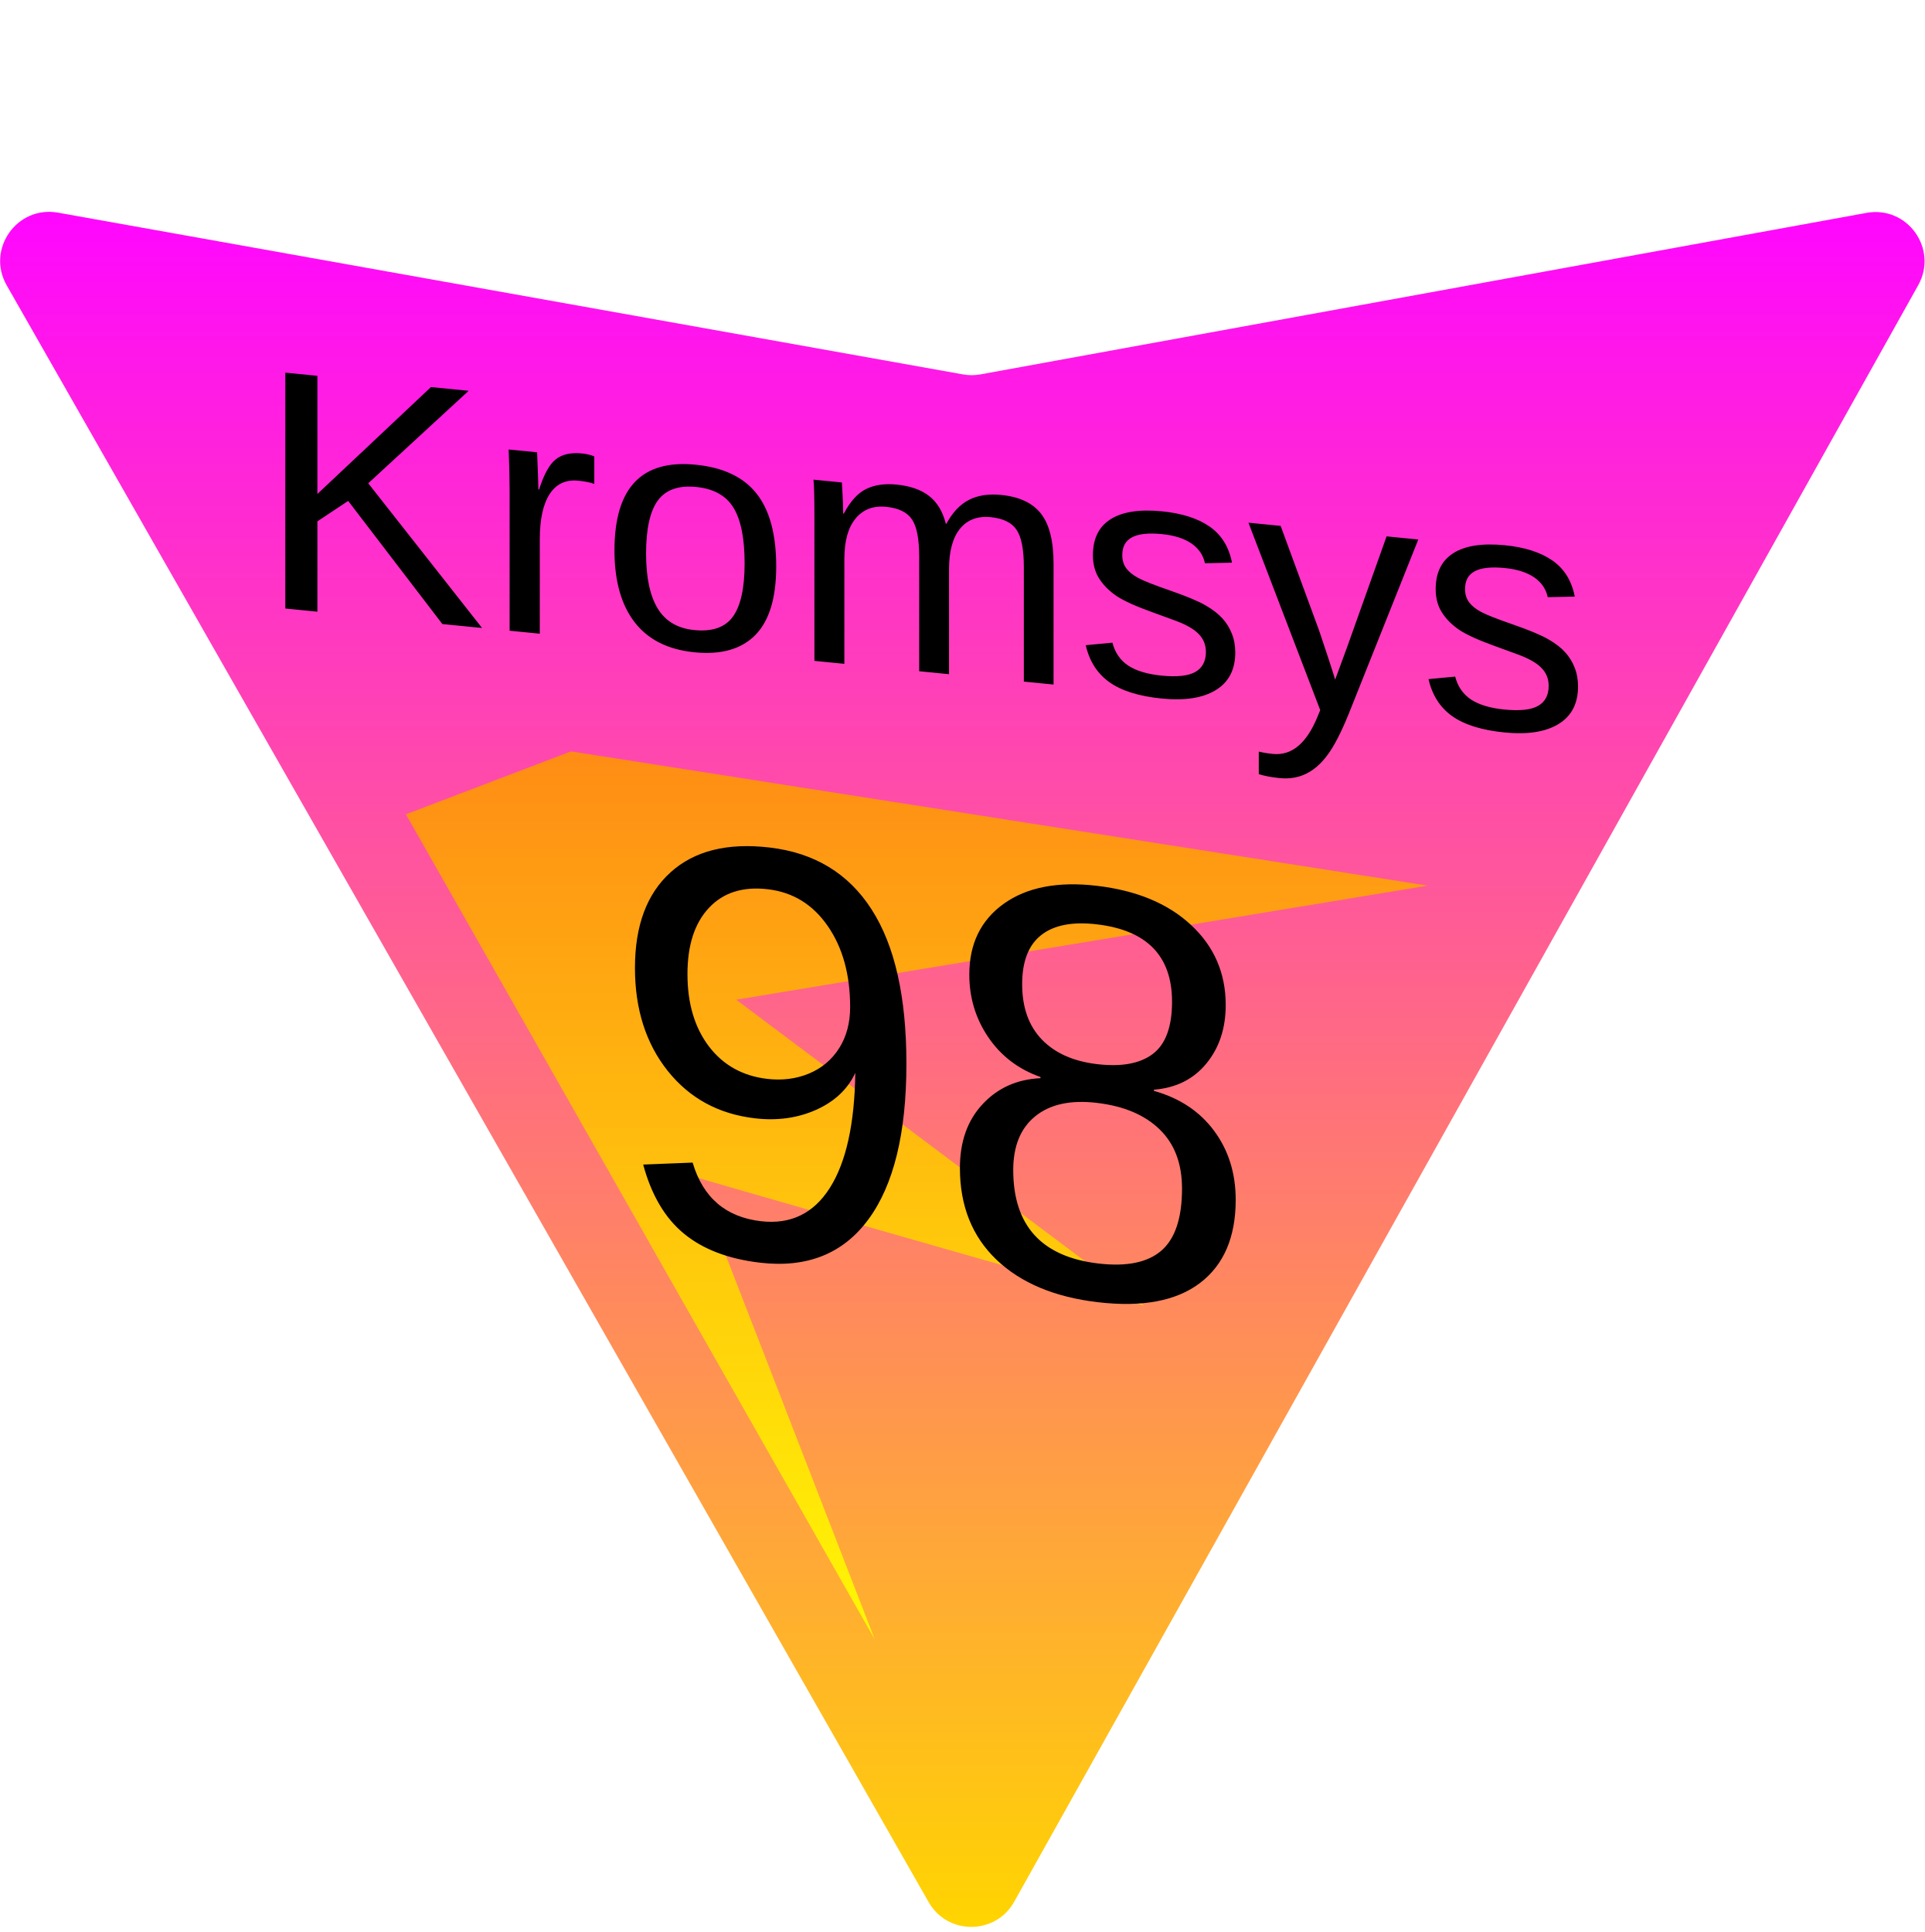
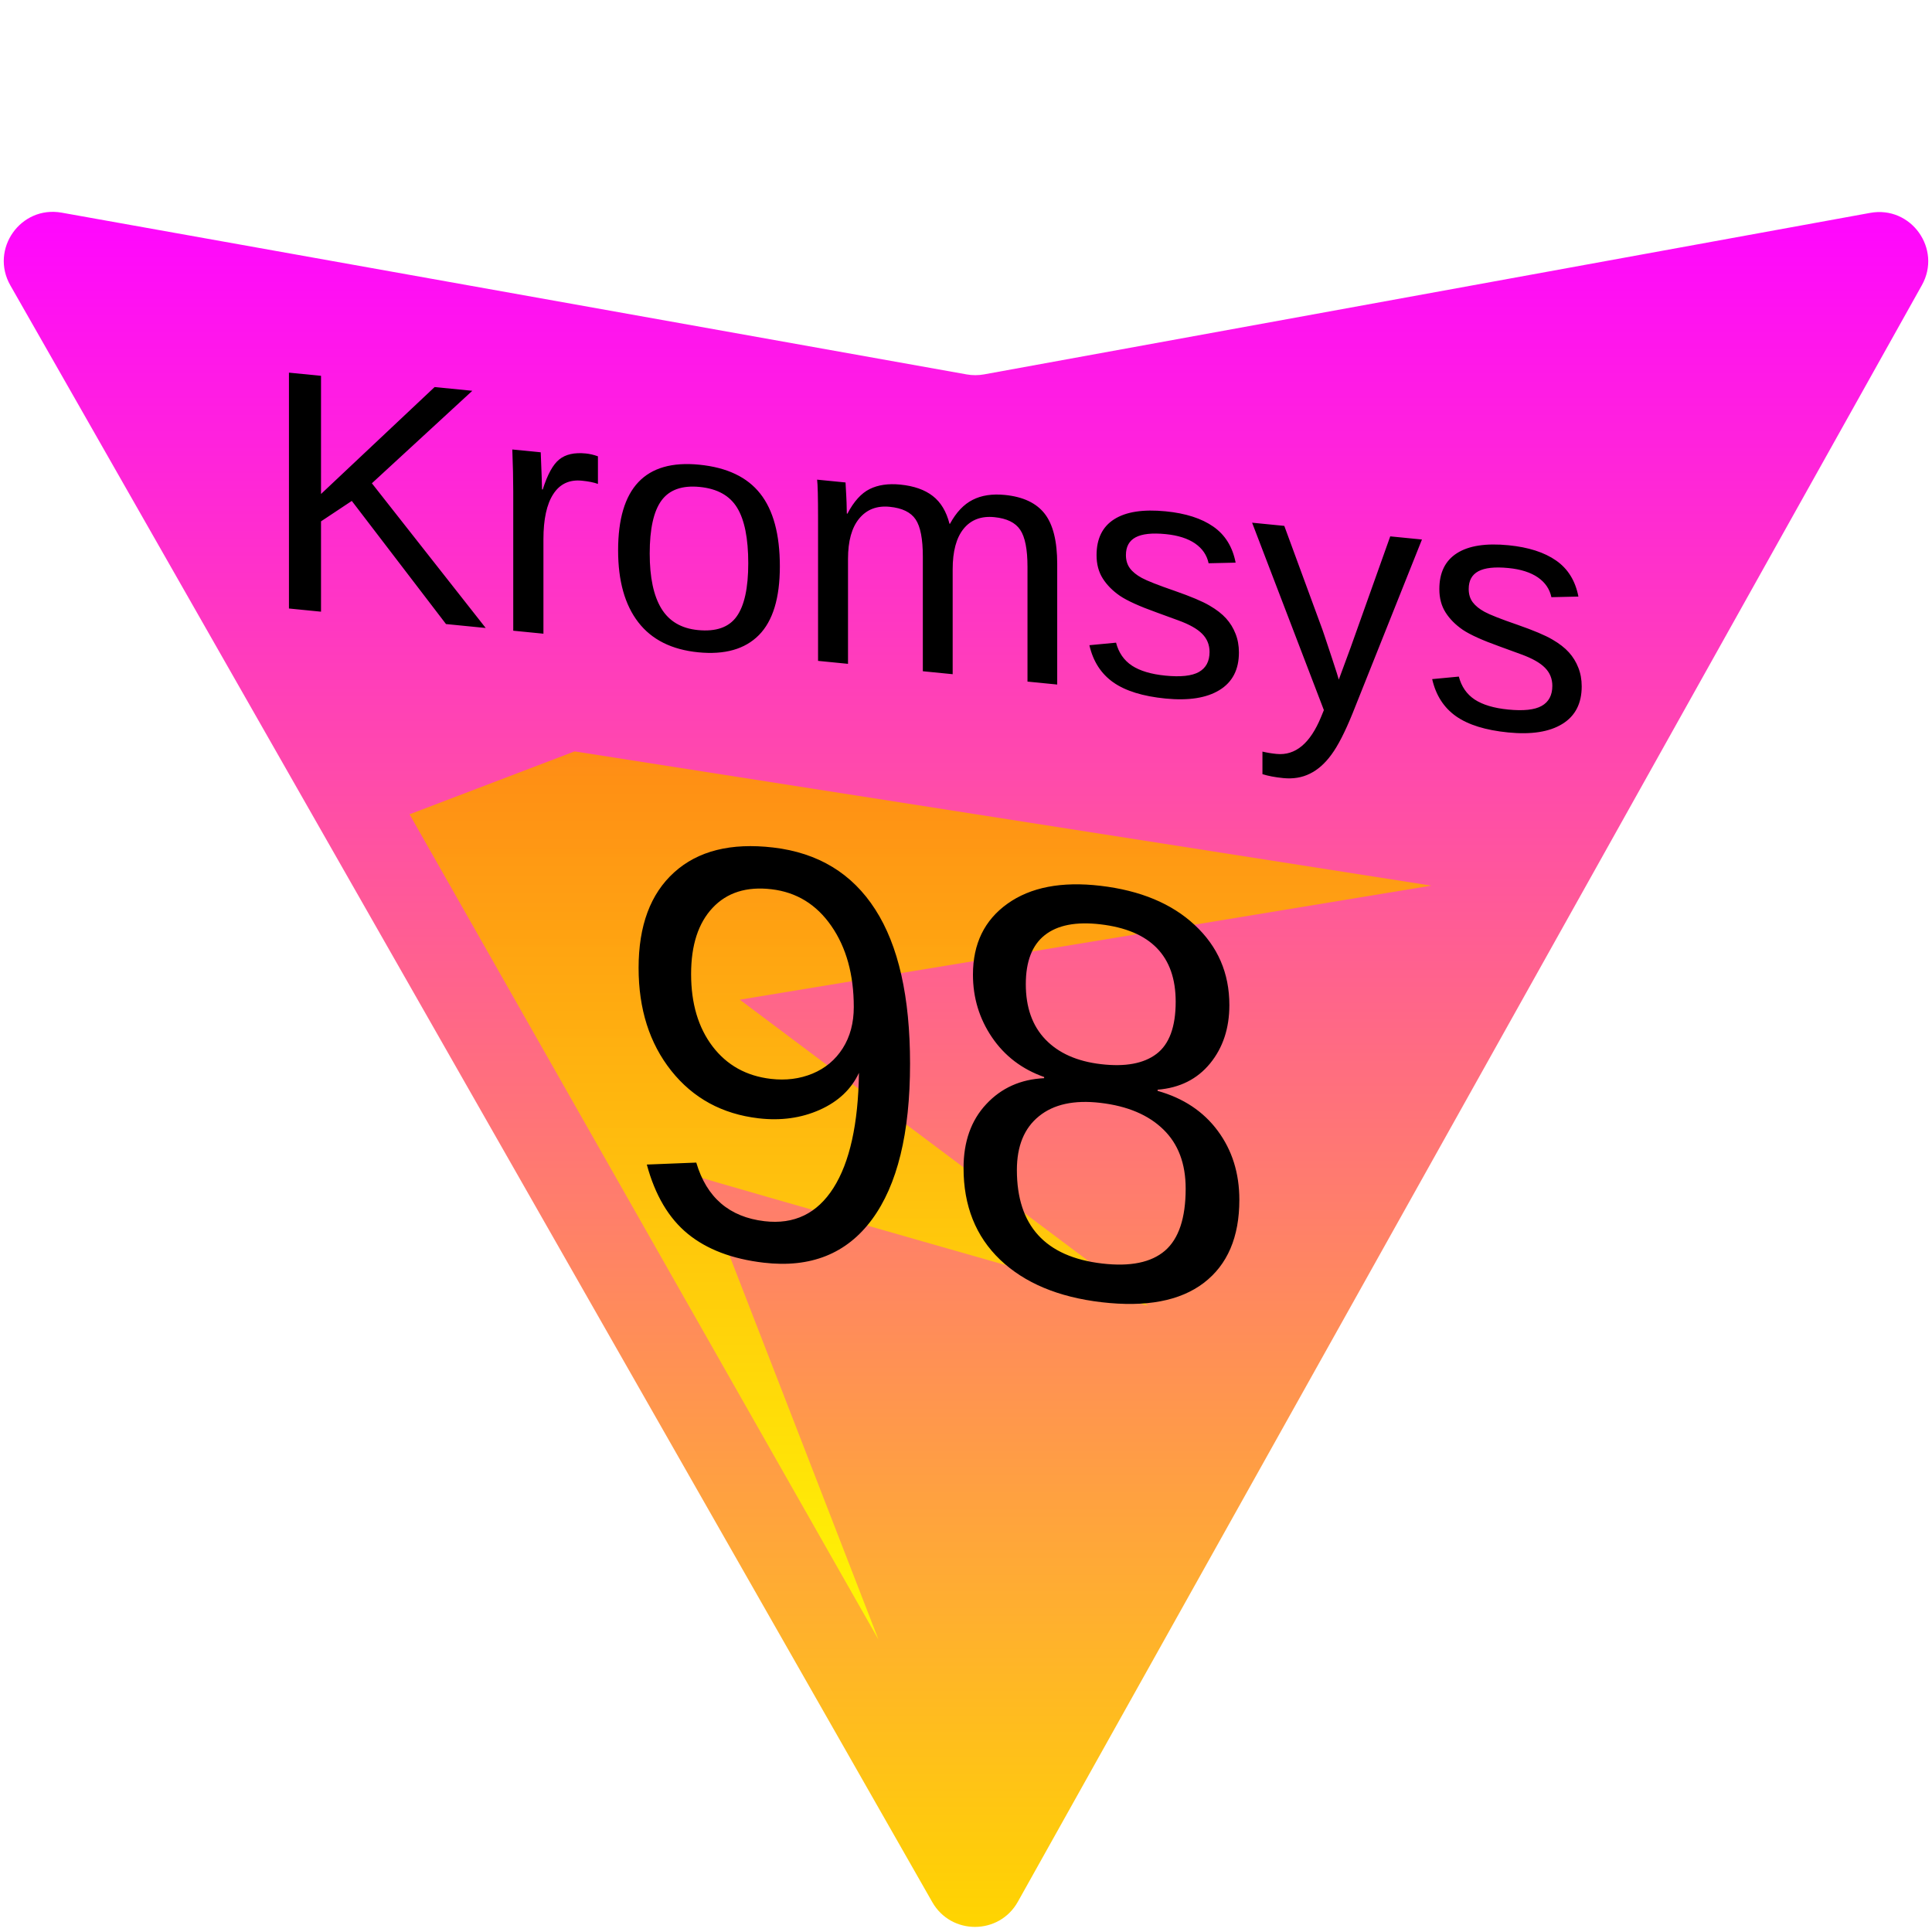
- <svg xmlns="http://www.w3.org/2000/svg" xmlns:ns1="https://boxy-svg.com" xmlns:xlink="http://www.w3.org/1999/xlink" aria-hidden="true" role="img" class="iconify iconify--logos" width="31.88" height="32" preserveAspectRatio="xMidYMid meet" viewBox="0 0 256 257">
+ <svg xmlns="http://www.w3.org/2000/svg" xmlns:ns1="https://boxy-svg.com" xmlns:xlink="http://www.w3.org/1999/xlink" aria-hidden="true" role="img" class="iconify iconify--logos" width="25" height="25" preserveAspectRatio="xMidYMid meet" viewBox="0 0 256 257">
  <defs>
    <linearGradient id="gradient-3" ns1:pinned="true">
      <stop offset="0" style="stop-color: rgb(255, 147, 6);" />
      <stop offset="1" style="stop-color: rgb(255, 255, 0);" />
    </linearGradient>
    <linearGradient id="gradient-0">
      <stop offset="0" style="stop-color: rgb(255, 6, 255);" />
      <stop offset="1" style="stop-color: rgb(255, 213, 0);" />
    </linearGradient>
    <linearGradient id="gradient-0-1" gradientUnits="userSpaceOnUse" x1="128" y1="28.18" x2="128" y2="256.322" xlink:href="#gradient-0" />
    <linearGradient id="gradient-3-0" gradientUnits="userSpaceOnUse" x1="121.94" y1="99.952" x2="121.94" y2="218.088" xlink:href="#gradient-3" />
  </defs>
  <path d="M255.153 37.938L134.897 252.976c-2.483 4.44-8.862 4.466-11.382.048L.875 37.958c-2.746-4.814 1.371-10.646 6.827-9.67l120.385 21.517a6.537 6.537 0 0 0 2.322-.004l117.867-21.483c5.438-.991 9.574 4.796 6.877 9.62Z" style="fill: url(#gradient-0-1);" />
  <text style="font-family: Arial, sans-serif; font-size: 45.6px; white-space: pre;" transform="matrix(1, 0.098958, 0, 1, -3.76175, -16.36038)" x="37.963" y="93.177">Kromsys</text>
  <path style="fill: url(#gradient-3-0); fill-opacity: 0.91;" d="M 75.936 99.952 L 189.902 117.809 L 97.91 132.98 L 152.223 173.695 C 152.223 173.695 92.464 156.665 92.464 156.562 C 92.464 156.459 116.351 218.088 116.351 218.088 L 53.979 108.322 L 75.936 99.952 Z" />
  <text style="font-family: Arial, sans-serif; font-size: 78.2px; white-space: pre;" x="81.912" y="170.325" transform="matrix(1, 0.116988, 0, 1, -1.134159, -15.08318)">98</text>
</svg>
